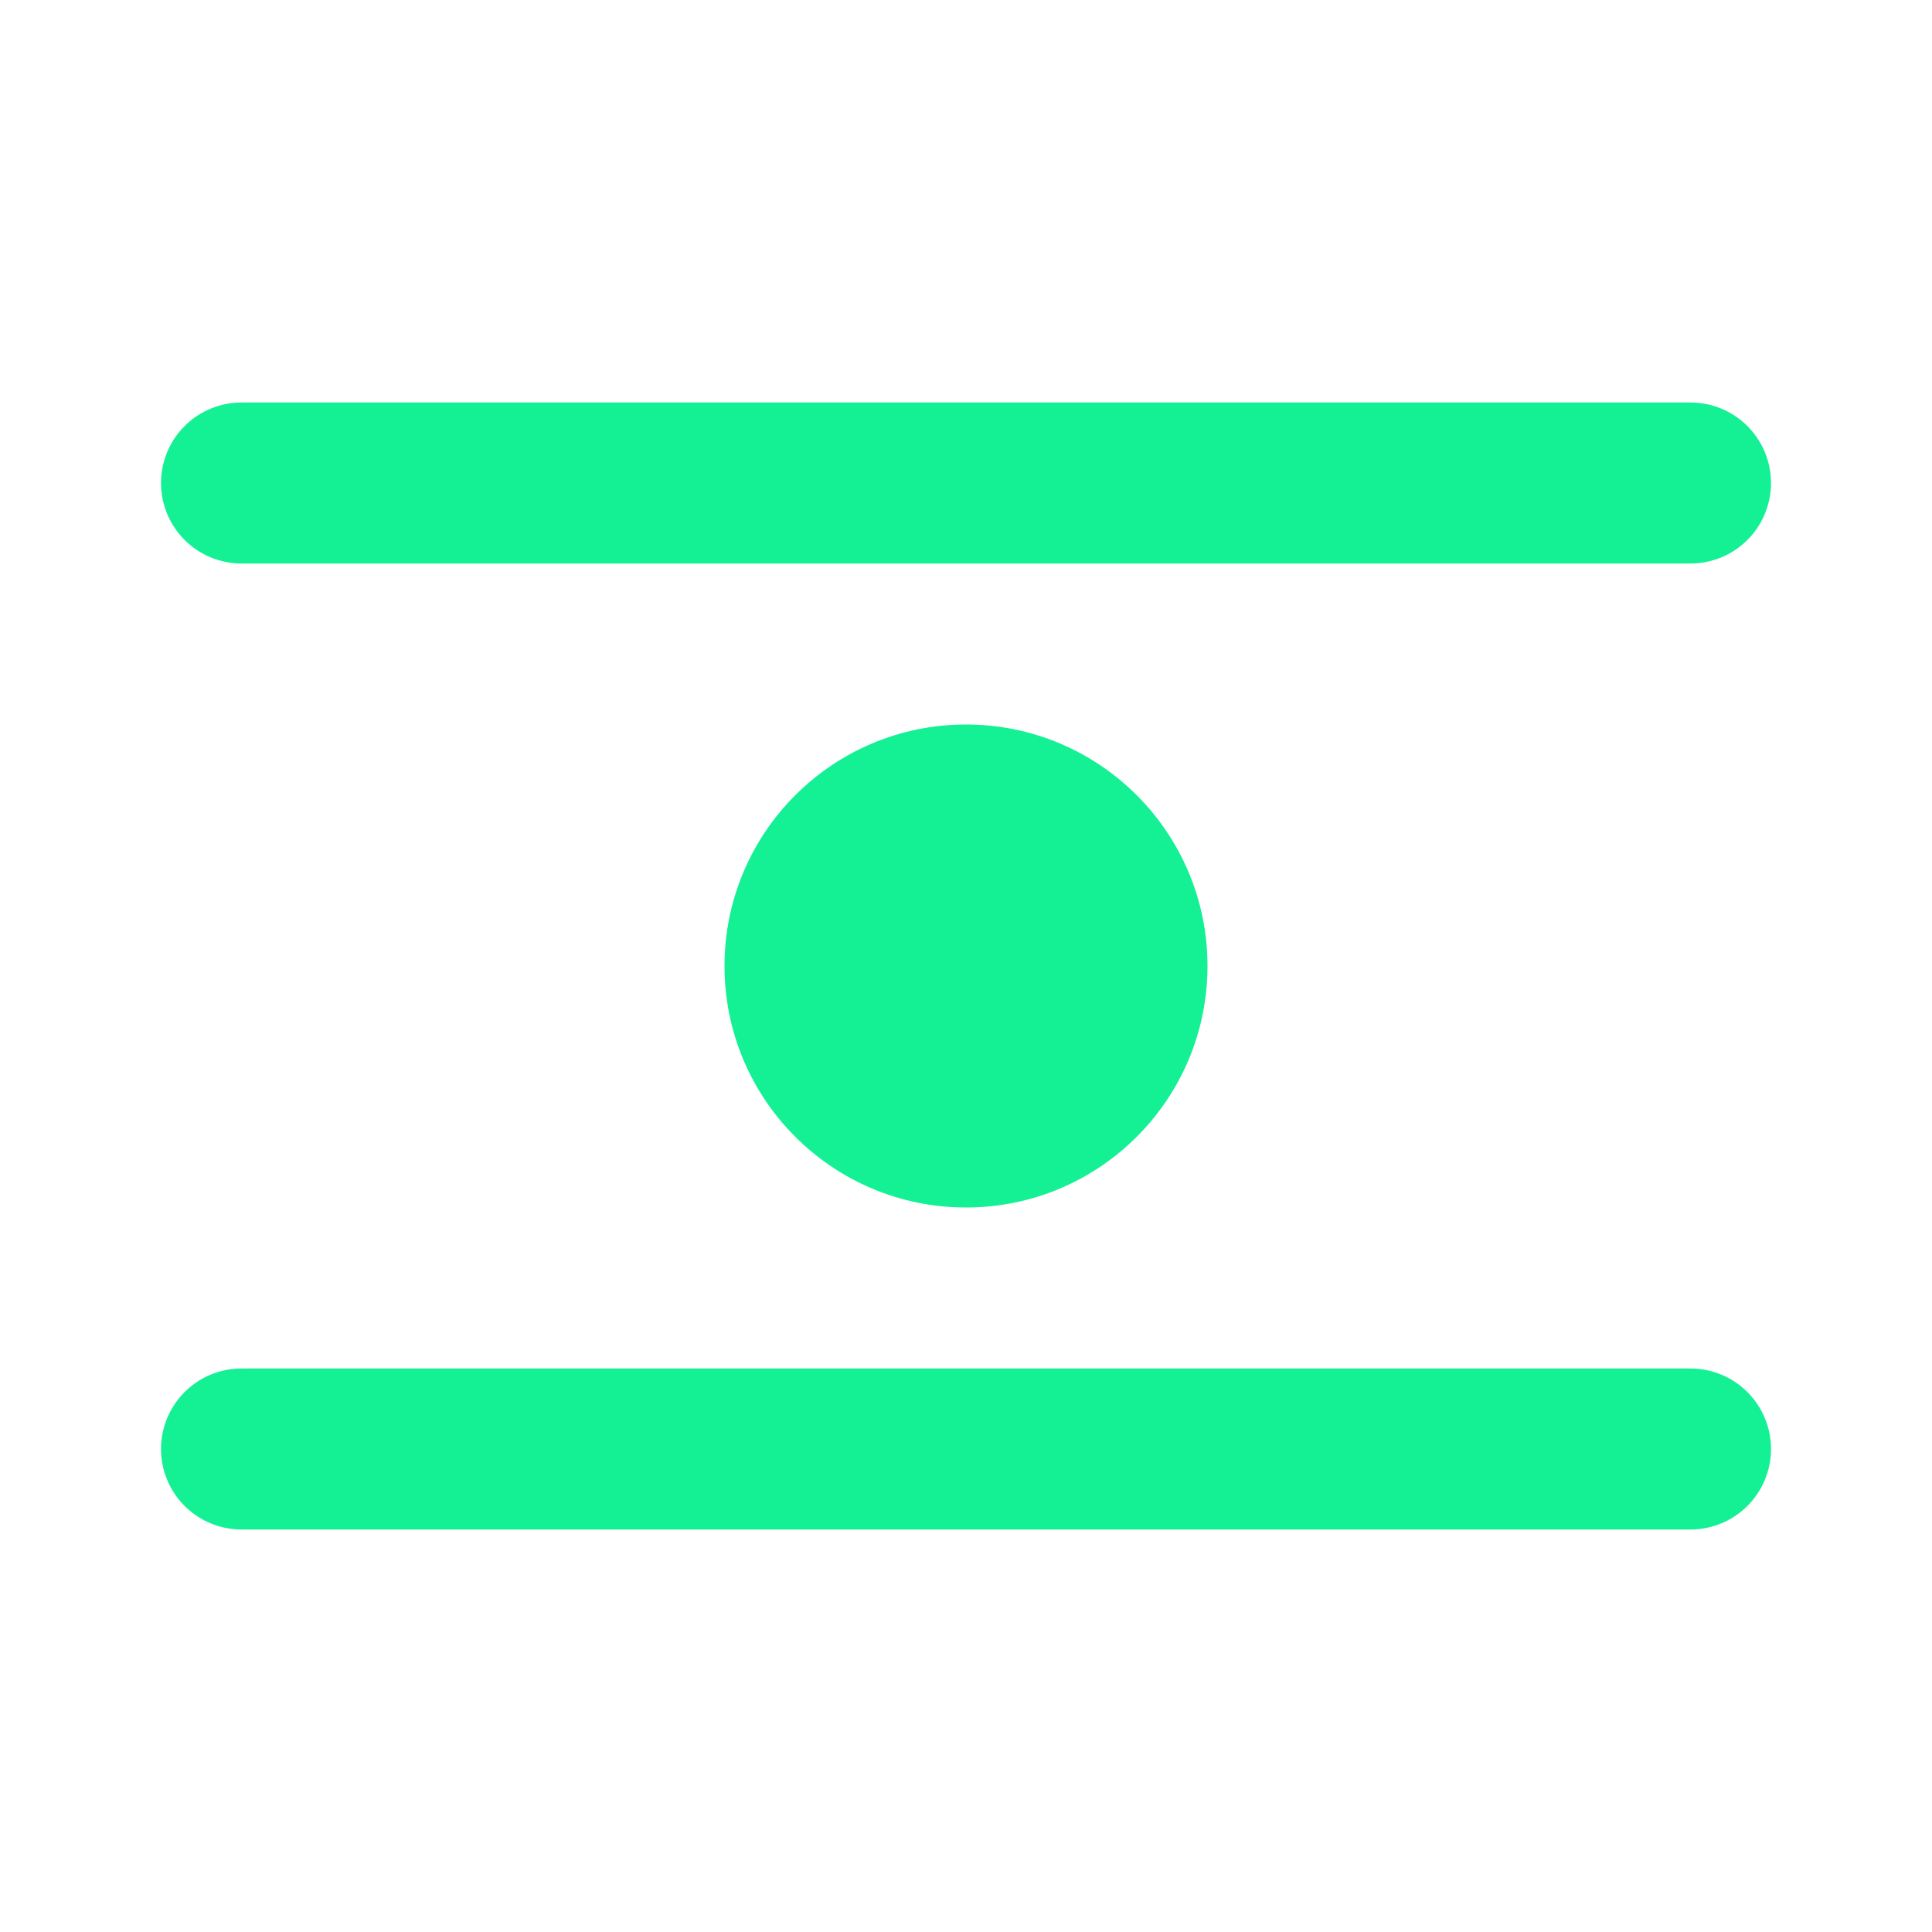
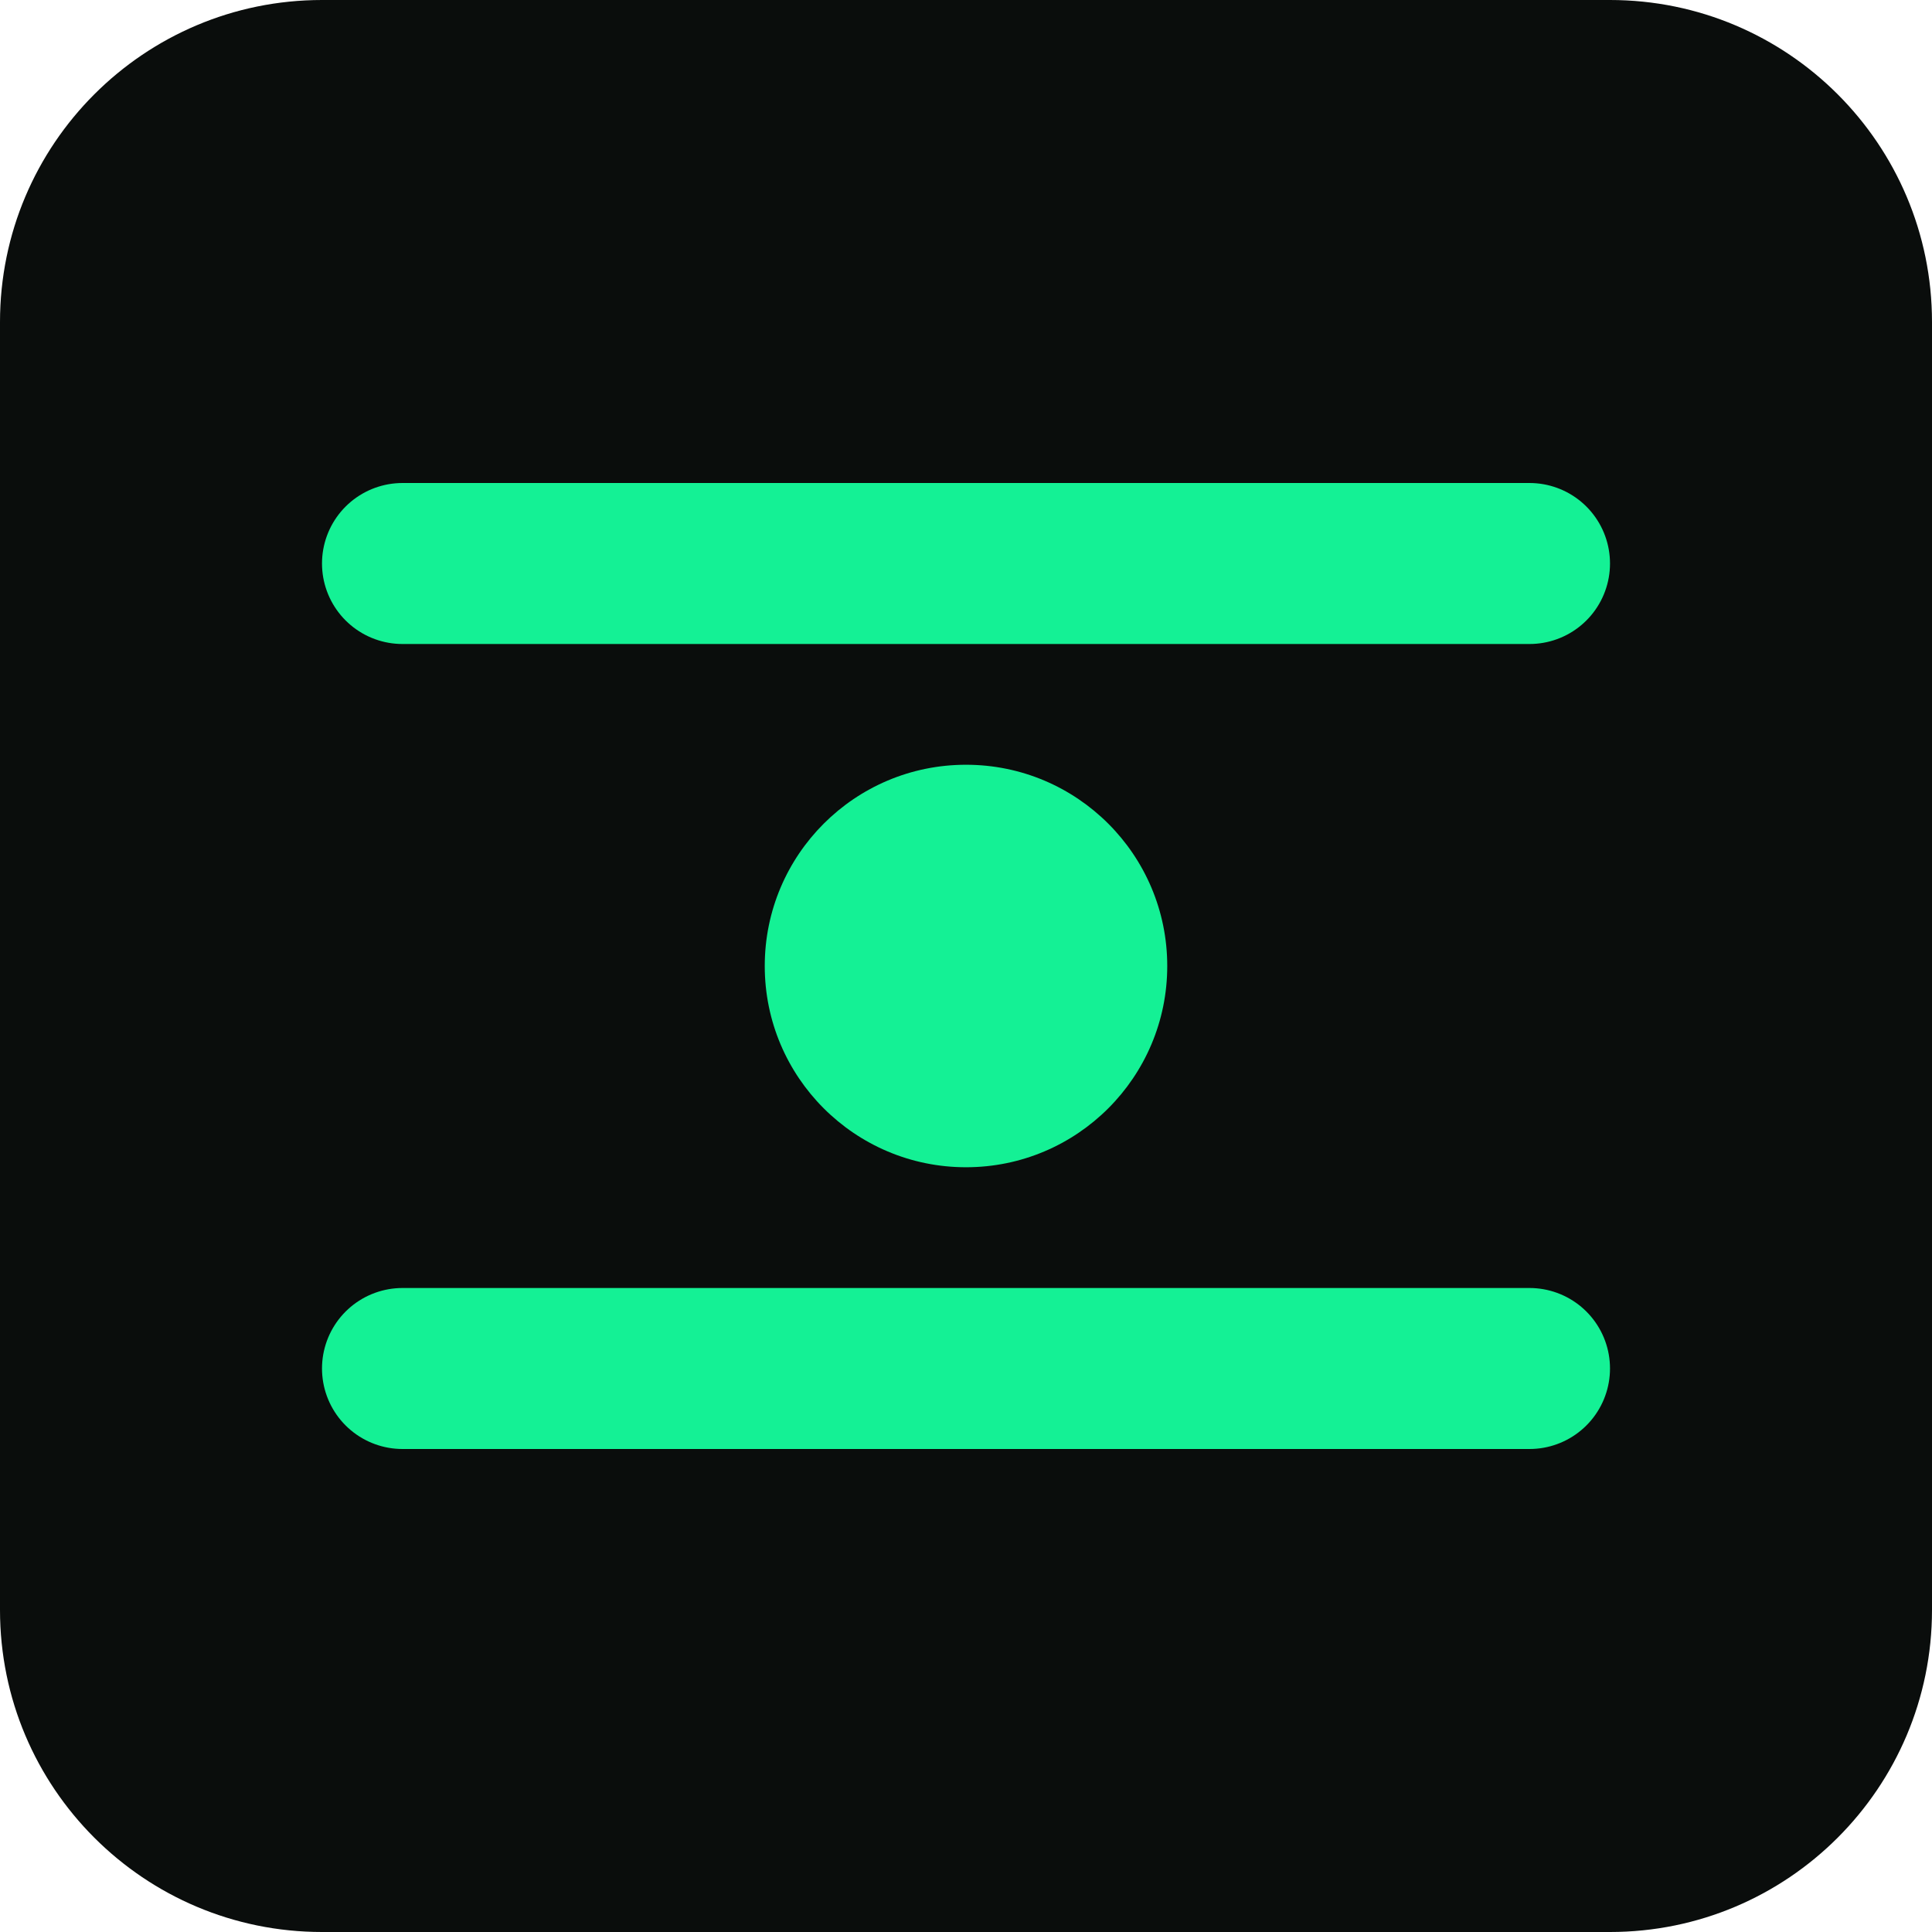
<svg xmlns="http://www.w3.org/2000/svg" viewBox="0 0 24 24">
-   <path d="M3 6 L21 6 M3 18 L21 18" stroke="#14F195" stroke-width="2" stroke-linecap="round" fill="none" />
-   <circle cx="12" cy="12" r="3" fill="#14F195" />
+   <rect width="24" height="24" rx="4" fill="#0a0d0c" />
+   <path d="M5 7 L19 7 M5 17 L19 17" stroke="#14F195" stroke-width="2" stroke-linecap="round" fill="none" />
+   <circle cx="12" cy="12" r="2.5" fill="#14F195" />
</svg>
